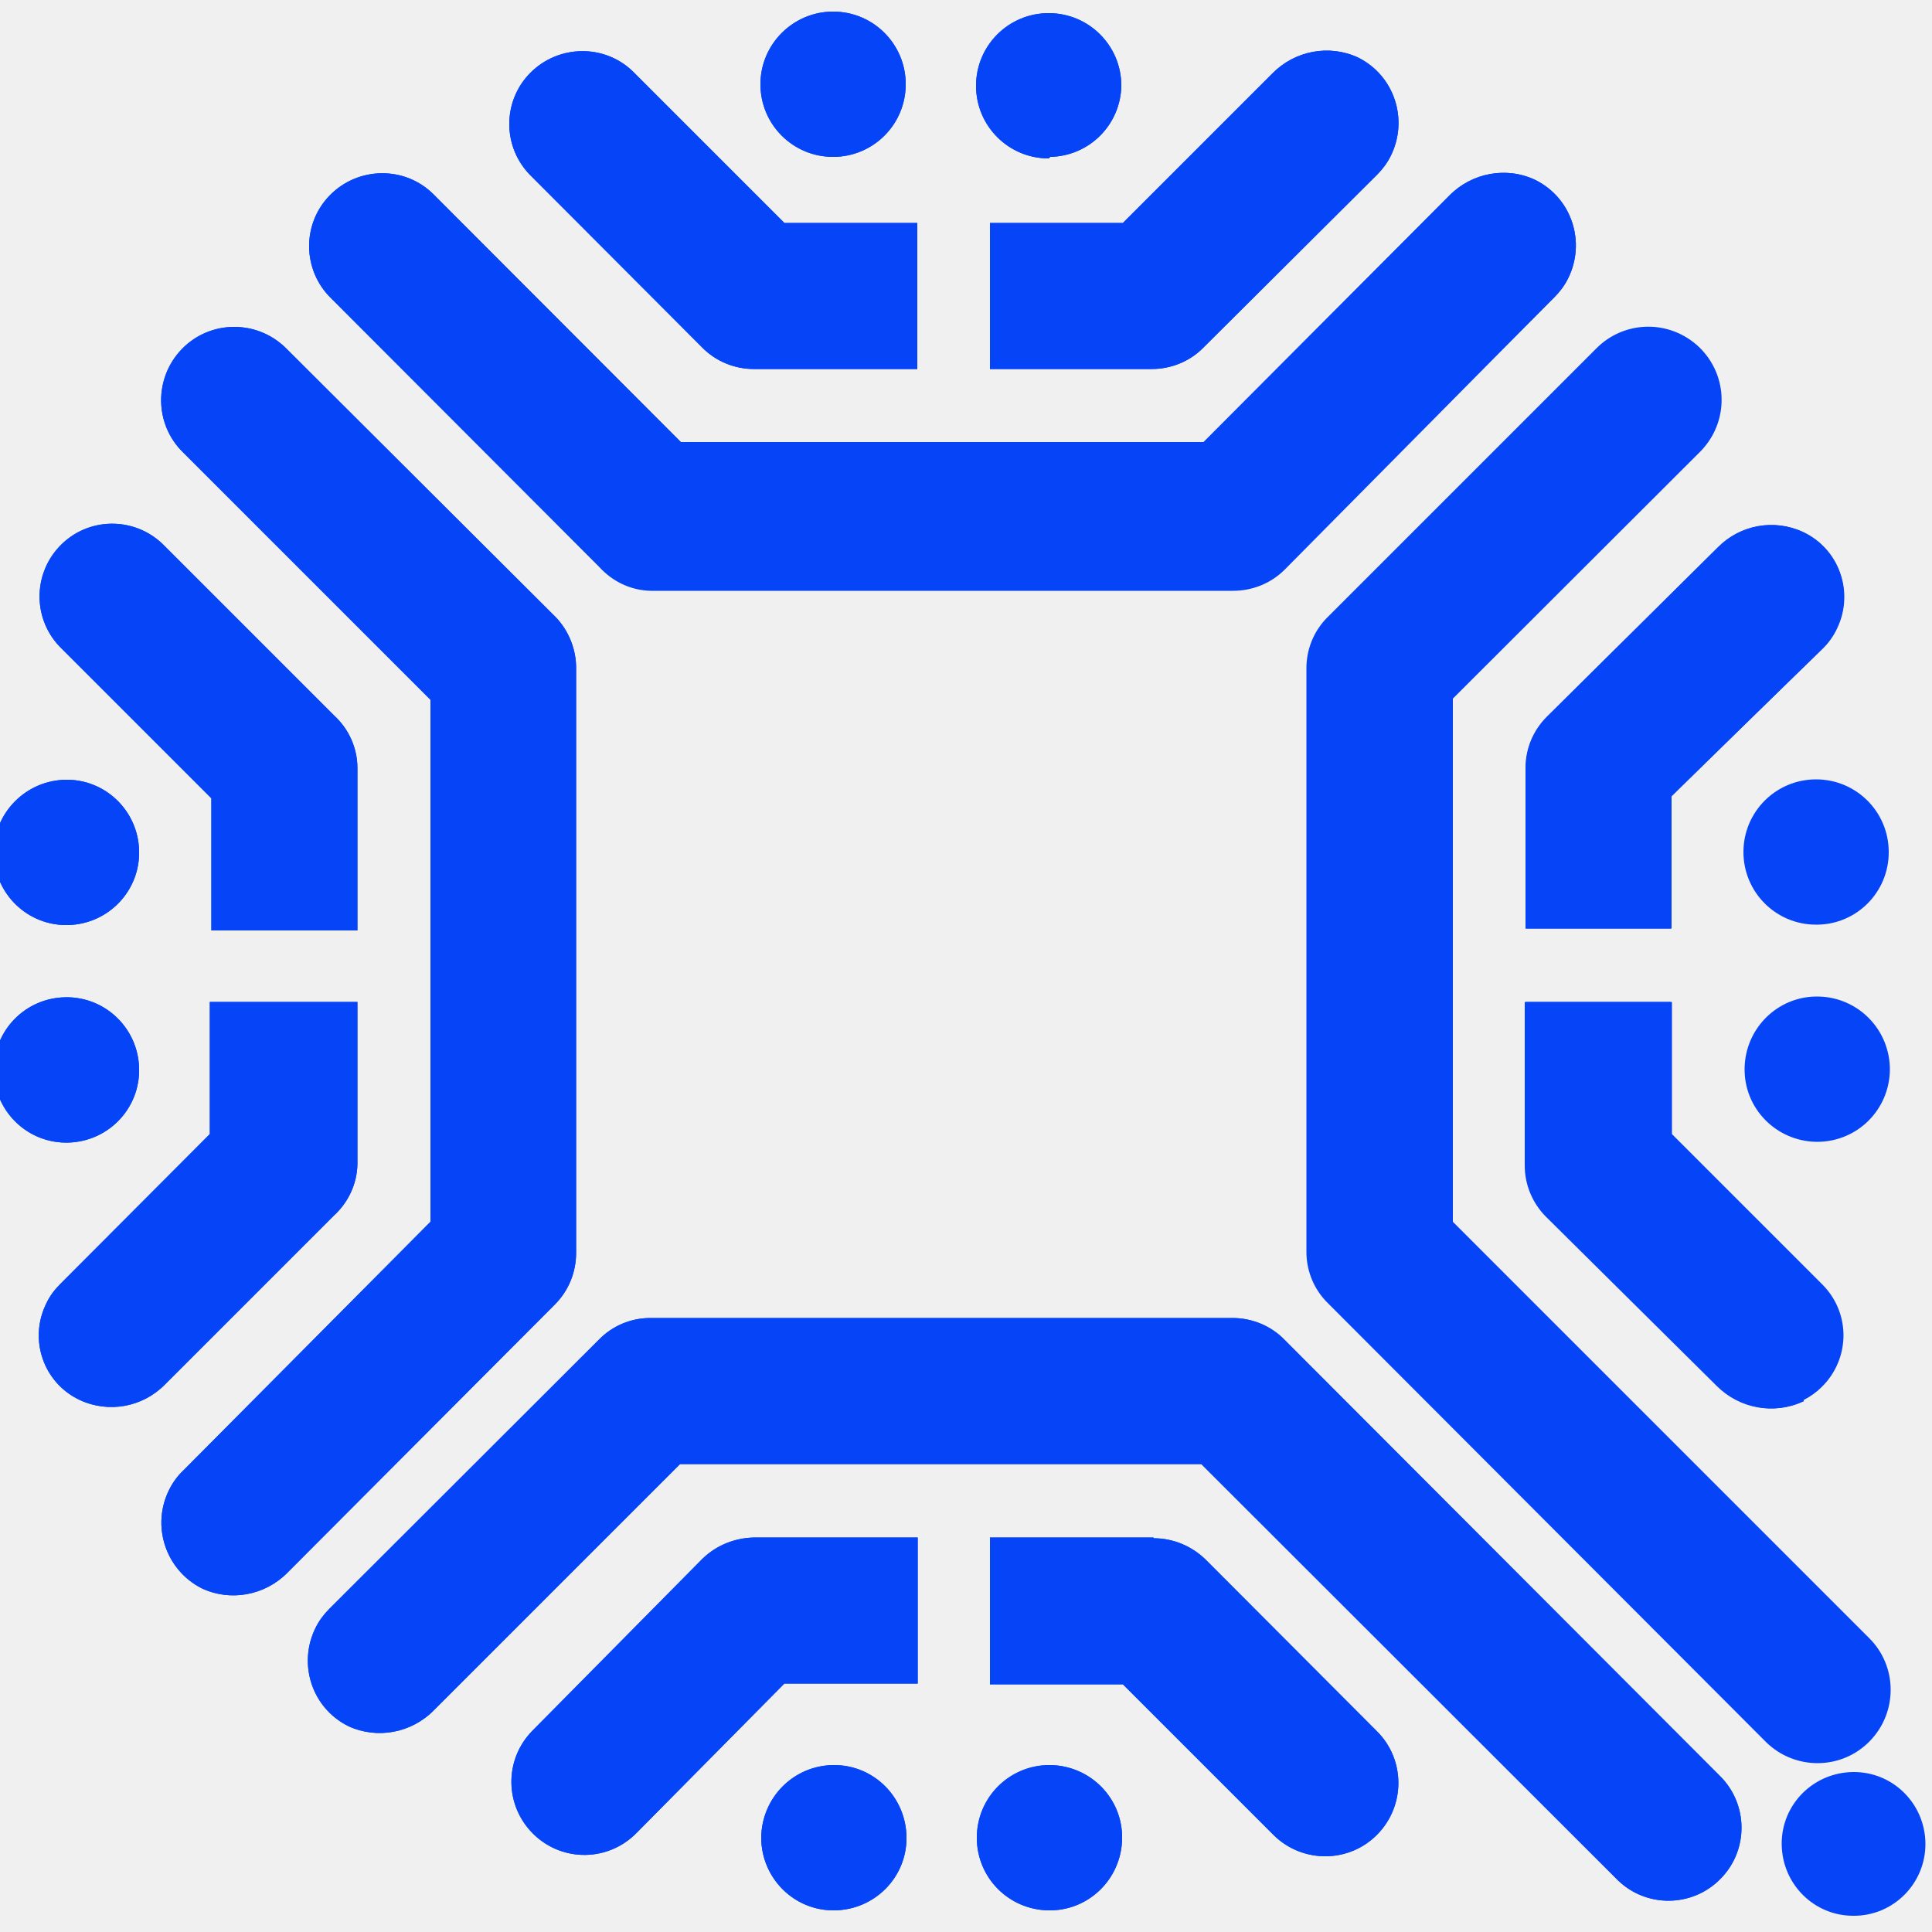
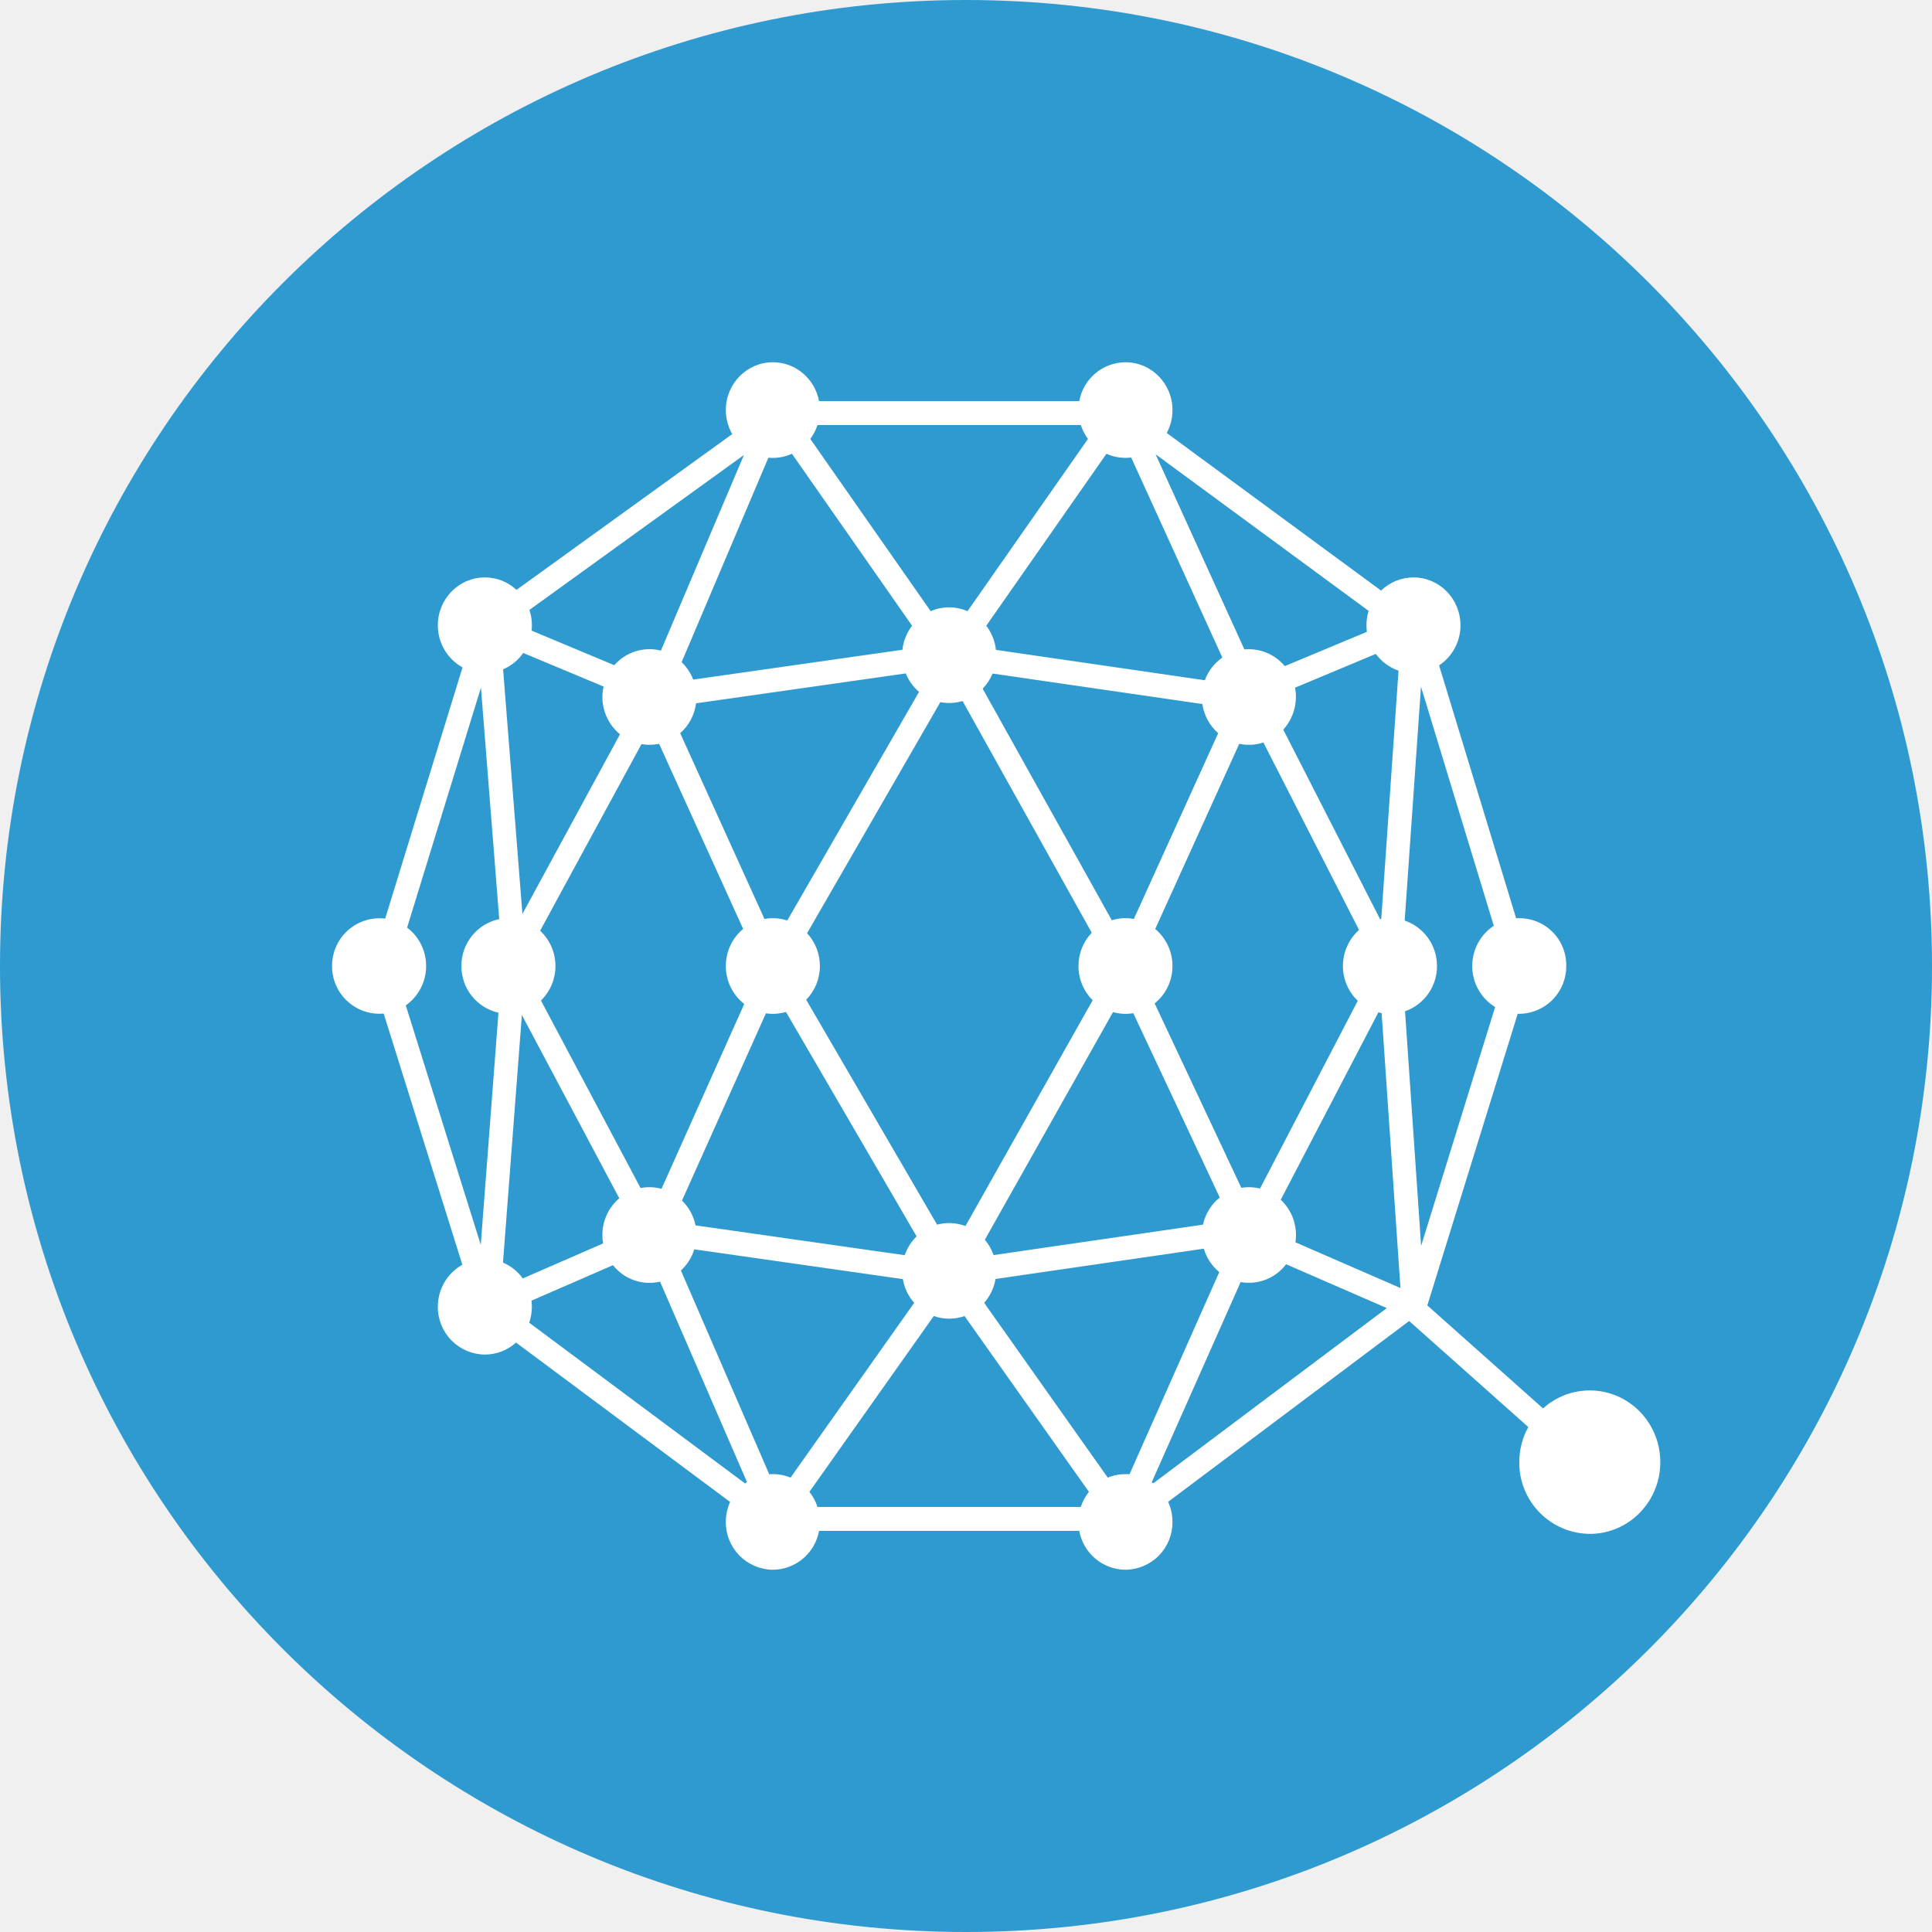
- <svg xmlns="http://www.w3.org/2000/svg" version="1.1" id="qtum" x="0px" y="0px" viewBox="0 0 500 500" style="enable-background:new 0 0 500 500;" xml:space="preserve">
-   <style type="text/css">
- 	.st0{fill-rule:evenodd;clip-rule:evenodd;fill:#0645F7;}
- </style>
-   <path class="st0" d="M479.8,495.8c-10.3,0.1-18.6-8.2-18.7-18.5c-0.1-10.3,8.2-18.6,18.5-18.7c10.3-0.1,18.6,8.2,18.7,18.5  c0,0,0,0.1,0,0.1C498.3,487.5,490,495.8,479.8,495.8z M470,295.5c-10.4-0.2-18.7-8.7-18.5-19.1c0.2-10.4,8.7-18.7,19.1-18.5  c10.4,0.2,18.6,8.7,18.5,19.1c-0.2,10.3-8.5,18.5-18.8,18.5L470,295.5z M470,239.3c-10.4,0-18.8-8.4-18.8-18.8s8.4-18.8,18.8-18.8  c10.4,0,18.8,8.4,18.8,18.8c0,0,0,0.1,0,0.1c0,10.2-8.2,18.6-18.5,18.7L470,239.3z M432.4,206.1v34.2h-37.5v-41.6  c0-5,2-9.7,5.5-13.2l44.2-43.8c5.8-5.9,14.6-7.5,22.1-4c9.3,4.4,13.2,15.5,8.8,24.8c-0.9,2-2.2,3.8-3.7,5.3L432.4,206.1z   M466.4,362.7c-7.5,3.5-16.3,1.8-22.1-4l-44.2-43.8c-3.5-3.5-5.5-8.3-5.5-13.2v-42.4h37.8v34.2l39.1,39.1c7.2,7.3,7.2,19.1-0.1,26.3  c-1.4,1.4-2.9,2.5-4.7,3.4L466.4,362.7z M376,180.8v135.4l107.6,107.6c7.5,7.3,7.6,19.3,0.3,26.8c-7.3,7.5-19.3,7.6-26.8,0.3l0,0  L343.7,337.3c-3.6-3.5-5.6-8.3-5.6-13.3V172.9c0-5,2-9.8,5.6-13.3L413,90.3c7.3-7.5,19.2-7.7,26.8-0.4c7.5,7.3,7.7,19.2,0.4,26.8  L376,180.8z M332.5,146.6c-3.6,3.6-8.4,5.5-13.4,5.5H168.4c-5,0.1-9.9-1.9-13.4-5.5L85.7,77.2c-7.5-7.3-7.6-19.3-0.3-26.7  s19.3-7.6,26.7-0.3l64.1,64.2h135.3l63.6-63.8c5.8-5.9,14.8-7.6,22.3-4c9.4,4.7,13.1,16.1,8.4,25.5c-0.9,1.8-2.1,3.4-3.5,4.8  L332.5,146.6z M311.5,89.9c-3.5,3.6-8.4,5.6-13.4,5.6h-41.9V57.7h34.4L329.3,19c5.8-5.9,14.7-7.6,22.2-4.1  c9.4,4.7,13.1,16.1,8.4,25.5c-0.9,1.8-2.1,3.4-3.5,4.8L311.5,89.9z M271.4,41c-10.4,0-18.8-8.4-18.8-18.8S261,3.4,271.4,3.4  s18.8,8.4,18.8,18.8c-0.2,10.1-8.3,18.2-18.4,18.4L271.4,41z M195.1,95.5c-5,0-9.9-2-13.4-5.6l-44.2-44.3  c-7.5-7.3-7.6-19.3-0.3-26.7s19.3-7.6,26.7-0.3L203,57.7h34.4v37.8H195.1z M215.6,40.6c-10.4,0-18.8-8.4-18.8-18.8S205.3,3,215.6,3  c10.4,0,18.8,8.4,18.8,18.8S226,40.6,215.6,40.6C215.6,40.6,215.6,40.6,215.6,40.6z M149.1,173.2v151c0,5-1.9,9.8-5.5,13.4L74.4,407  c-5.8,5.9-14.8,7.6-22.3,4c-9.3-4.8-13-16.2-8.3-25.5c0.9-1.8,2.1-3.5,3.6-4.9l64-64.4V181.1l-64-64c-7.5-7.3-7.6-19.3-0.3-26.8  c7.3-7.5,19.3-7.6,26.8-0.3l69.9,69.7C147.2,163.2,149.2,168.2,149.1,173.2z M86.5,185.2c3.8,3.5,6,8.4,6,13.6v42H54.7v-34.2  L16,167.9c-7.5-7.2-7.7-19.1-0.5-26.6s19.1-7.7,26.6-0.5c0.1,0.1,0.1,0.1,0.2,0.2L86.5,185.2z M16.7,201.8  c10.4-0.3,19,7.9,19.3,18.3c0.3,10.4-7.9,19-18.3,19.3c-10.4,0.3-19-7.9-19.3-18.3c0-0.2,0-0.3,0-0.5c0-10.3,8.4-18.7,18.7-18.8  L16.7,201.8z M16.7,258.1c10.4-0.3,19,7.9,19.3,18.3s-7.9,19-18.3,19.3s-19-7.9-19.3-18.3c0-0.1,0-0.2,0-0.3  c-0.1-10.4,8.2-18.9,18.6-19c0,0,0.1,0,0.1,0L16.7,258.1z M54.3,293.5v-34.2h38.2v42c-0.1,5-2.3,9.8-6,13.2l-43.8,43.8  c-5.8,5.9-14.6,7.5-22.1,4c-9.3-4.4-13.2-15.5-8.7-24.8c0.9-2,2.2-3.7,3.7-5.2L54.3,293.5z M155,346.7c3.5-3.6,8.3-5.6,13.3-5.6H319  c5,0,9.9,2,13.4,5.6L445,459.5c7.5,7.3,7.6,19.3,0.3,26.7c-7.3,7.5-19.3,7.6-26.7,0.3L310.9,378.9H176l-63.7,63.7  c-5.8,5.9-14.7,7.6-22.2,4.1c-9.4-4.7-13.1-16.1-8.4-25.5c0.9-1.8,2.1-3.4,3.5-4.8L155,346.7z M181.8,403.4  c3.6-3.5,8.4-5.4,13.4-5.5h42.3v37.8h-34.5l-38.2,38.6c-7.3,7.5-19.2,7.7-26.7,0.4c-7.5-7.3-7.7-19.2-0.4-26.7L181.8,403.4z   M215.7,456.8c10.4-0.1,18.8,8.3,18.9,18.7c0.1,10.4-8.3,18.8-18.7,18.9c-10.4,0.1-18.8-8.3-18.9-18.7c0,0,0-0.1,0-0.1  C197.1,465.3,205.3,456.9,215.7,456.8L215.7,456.8z M298.6,398.1c5,0,9.8,2,13.4,5.5l44.2,44.3c7.5,7.3,7.6,19.3,0.3,26.8  c-7.3,7.5-19.3,7.6-26.8,0.3l0,0l-39.1-39.1h-34.4v-38h42.3L298.6,398.1z M271.9,456.8c10.4,0.2,18.7,8.7,18.5,19.1  s-8.7,18.7-19.1,18.5c-10.3-0.2-18.5-8.5-18.5-18.8c0-10.4,8.4-18.8,18.8-18.8C271.7,456.8,271.7,456.8,271.9,456.8L271.9,456.8z" />
-   <path class="st0" d="M432.6,206.1v34.2h-37.8v-41.6c0-5,2-9.7,5.5-13.2l44.2-43.8c5.8-5.9,14.6-7.5,22.1-4  c9.3,4.4,13.2,15.5,8.8,24.8c-0.9,2-2.2,3.8-3.7,5.3L432.6,206.1z M466.7,362.7c-7.5,3.5-16.3,1.8-22.1-4l-44.2-43.8  c-3.5-3.5-5.5-8.3-5.5-13.2v-42.4h37.8v34.2l39.1,39.1c7.2,7.4,7,19.1-0.3,26.3c-1.4,1.4-3,2.5-4.7,3.4V362.7z M332.5,147.4  c-3.6,3.6-8.4,5.5-13.4,5.5H168.4c-5.1-0.1-10-2.4-13.4-6.3L85.7,77.2c-7.5-7.3-7.6-19.3-0.3-26.7s19.3-7.6,26.7-0.3l64.1,64.2  h135.3l63.6-63.8c5.8-5.9,14.8-7.6,22.3-4c9.4,4.7,13.1,16.1,8.4,25.5c-0.9,1.8-2.1,3.4-3.5,4.8L332.5,147.4z M311.5,89.9  c-3.5,3.6-8.4,5.6-13.4,5.6h-41.9V57.7h34.4L329.3,19c5.8-5.9,14.7-7.6,22.2-4.1c9.4,4.7,13.1,16.1,8.4,25.5  c-0.9,1.8-2.1,3.4-3.5,4.8L311.5,89.9z M271.4,41c-10.4,0-18.8-8.4-18.8-18.8S261,3.4,271.4,3.4s18.8,8.4,18.8,18.8  c-0.2,10.1-8.3,18.2-18.4,18.4L271.4,41z M195.1,95.5c-5,0-9.9-2-13.4-5.6l-44.2-44.3c-7.5-7.3-7.6-19.3-0.3-26.7s19.3-7.6,26.7-0.3  L203,57.7h34.4v37.8H195.1z M215.6,40.6c-10.4,0-18.8-8.4-18.8-18.8S205.3,3,215.6,3c10.4,0,18.8,8.4,18.8,18.8S226,40.6,215.6,40.6  C215.6,40.6,215.6,40.6,215.6,40.6z M149.1,173.2v151c0,5-1.9,9.8-5.5,13.4L74.4,407c-5.8,5.9-14.8,7.6-22.3,4  c-9.3-4.8-13-16.2-8.3-25.5c0.9-1.8,2.1-3.5,3.6-4.9l64-64.4V181.1l-64-64c-7.5-7.3-7.6-19.3-0.3-26.8c7.3-7.5,19.3-7.6,26.8-0.3  l69.9,69.7C147.2,163.2,149.2,168.2,149.1,173.2z M86.5,185.2c3.8,3.5,6,8.4,6,13.6v42H54.7v-34.2L16,167.9  c-7.5-7.2-7.7-19.1-0.5-26.6s19.1-7.7,26.6-0.5c0.1,0.1,0.1,0.1,0.2,0.2L86.5,185.2z M16.7,201.8c10.4-0.3,19,7.9,19.3,18.3  c0.3,10.4-7.9,19-18.3,19.3c-10.4,0.3-19-7.9-19.3-18.3c0-0.2,0-0.3,0-0.5c0-10.3,8.4-18.7,18.7-18.8L16.7,201.8z M16.7,258.1  c10.4-0.3,19,7.9,19.3,18.3s-7.9,19-18.3,19.3s-19-7.9-19.3-18.3c0-0.1,0-0.2,0-0.3c-0.1-10.4,8.2-18.9,18.6-19c0,0,0.1,0,0.1,0  L16.7,258.1z M54.3,293.5v-34.2h38.2v42c-0.1,5-2.3,9.8-6,13.2l-43.8,43.8c-5.8,5.9-14.6,7.5-22.1,4c-9.3-4.4-13.2-15.5-8.7-24.8  c0.9-2,2.2-3.7,3.7-5.2L54.3,293.5z M155,346.7c3.5-3.6,8.3-5.6,13.3-5.6H319c5,0,9.9,2,13.4,5.6L445,459.5  c7.5,7.3,7.6,19.3,0.3,26.7c-7.3,7.5-19.3,7.6-26.7,0.3L310.9,378.9H176l-63.7,63.7c-5.8,5.9-14.7,7.6-22.2,4.1  c-9.4-4.7-13.1-16.1-8.4-25.5c0.9-1.8,2.1-3.4,3.5-4.8L155,346.7z M181.8,403.4c3.6-3.5,8.4-5.4,13.4-5.5h42.3v37.8h-34.5  l-38.2,38.6c-7.3,7.5-19.2,7.7-26.7,0.4c-7.5-7.3-7.7-19.2-0.4-26.7L181.8,403.4z M215.7,456.8c10.4-0.1,18.8,8.3,18.9,18.7  c0.1,10.4-8.3,18.8-18.7,18.9c-10.4,0.1-18.8-8.3-18.9-18.7c0,0,0-0.1,0-0.1C197.1,465.3,205.3,456.9,215.7,456.8L215.7,456.8z   M298.6,398.1c5,0,9.8,2,13.4,5.5l44.2,44.3c7.5,7.3,7.6,19.3,0.3,26.8c-7.3,7.5-19.3,7.6-26.8,0.3l0,0l-39.1-39.1h-34.4v-38h42.3  L298.6,398.1z M271.9,456.8c10.4,0.2,18.7,8.7,18.5,19.1s-8.7,18.7-19.1,18.5c-10.3-0.2-18.5-8.5-18.5-18.8  c0-10.4,8.4-18.8,18.8-18.8C271.7,456.8,271.7,456.8,271.9,456.8L271.9,456.8z" />
+ <svg xmlns="http://www.w3.org/2000/svg" width="220" height="220" viewBox="0 0 220 220" fill="none">
+   <g clip-path="url(#clip0_108_329)">
+     <path d="M110 220C170.751 220 220 170.751 220 110C220 49.249 170.751 0 110 0C49.249 0 0 49.249 0 110C0 170.751 49.249 220 110 220Z" fill="#2E9AD0" style="fill:#2E9AD0;fill:color(display-p3 0.18 0.604 0.816);fill-opacity:1;" />
+     <path d="M174.027 162.497L160.462 150.425L133.017 171.016C133.345 171.734 133.514 172.515 133.512 173.305C133.523 174.736 132.966 176.113 131.964 177.133C130.961 178.154 129.594 178.735 128.164 178.75C126.907 178.743 125.693 178.296 124.731 177.487C123.769 176.679 123.12 175.559 122.897 174.323H93.266C93.043 175.558 92.396 176.677 91.435 177.485C90.475 178.294 89.262 178.741 88.007 178.75C86.575 178.737 85.206 178.157 84.202 177.136C83.198 176.115 82.64 174.737 82.651 173.305C82.65 172.52 82.816 171.744 83.139 171.029L58.761 152.879C57.789 153.76 56.524 154.248 55.213 154.248C53.781 154.235 52.413 153.654 51.408 152.633C50.404 151.612 49.846 150.234 49.857 148.802C49.857 146.74 50.985 144.946 52.649 144.018L43.691 115.418C42.941 115.484 42.186 115.392 41.473 115.15C40.761 114.907 40.107 114.518 39.554 114.008C39.001 113.498 38.56 112.878 38.26 112.188C37.96 111.498 37.807 110.753 37.812 110C37.808 109.233 37.967 108.474 38.278 107.773C38.59 107.073 39.047 106.446 39.619 105.936C40.191 105.425 40.865 105.042 41.597 104.813C42.329 104.583 43.101 104.511 43.862 104.603L52.669 75.996C51.813 75.522 51.101 74.826 50.606 73.982C50.112 73.138 49.853 72.176 49.857 71.198C49.857 68.193 52.257 65.752 55.213 65.752C56.602 65.752 57.867 66.289 58.816 67.169L83.38 49.431C82.902 48.599 82.651 47.655 82.651 46.695C82.651 43.691 85.05 41.25 88.007 41.25C90.619 41.25 92.799 43.154 93.266 45.678H122.897C123.12 44.441 123.769 43.321 124.731 42.513C125.693 41.704 126.907 41.257 128.164 41.25C131.12 41.25 133.512 43.691 133.512 46.695C133.515 47.606 133.29 48.504 132.859 49.307L157.265 67.251C158.254 66.29 159.579 65.752 160.957 65.752C163.914 65.752 166.306 68.193 166.306 71.198C166.31 72.101 166.09 72.992 165.665 73.79C165.24 74.588 164.624 75.268 163.872 75.769L172.645 104.569C173.384 104.518 174.126 104.622 174.823 104.873C175.519 105.124 176.156 105.518 176.693 106.029C177.23 106.54 177.654 107.156 177.94 107.84C178.225 108.524 178.365 109.259 178.351 110C178.357 110.724 178.217 111.441 177.94 112.11C177.664 112.778 177.255 113.384 176.74 113.892C176.224 114.4 175.612 114.799 174.939 115.066C174.266 115.333 173.547 115.462 172.824 115.445L162.532 148.651L175.711 160.38C177.168 159.059 179.066 158.329 181.032 158.331C185.467 158.331 189.062 161.989 189.062 166.499C189.062 171.009 185.467 174.666 181.032 174.666C179.969 174.657 178.917 174.439 177.938 174.024C176.959 173.608 176.071 173.004 175.326 172.246C174.58 171.487 173.991 170.589 173.592 169.603C173.194 168.617 172.993 167.562 173.002 166.499C173.002 165.041 173.374 163.68 174.034 162.497H174.027ZM128.617 167.881L138.84 144.856C138.001 144.163 137.388 143.234 137.08 142.189L113.362 145.64C113.193 146.648 112.746 147.589 112.069 148.356L126.142 168.259C126.925 167.935 127.774 167.806 128.617 167.881ZM131.319 168.912L157.919 148.954L146.451 143.963C145.86 144.746 145.063 145.35 144.149 145.708C143.235 146.066 142.24 146.164 141.274 145.991L131.147 168.788C131.205 168.826 131.263 168.865 131.319 168.905V168.912ZM123.997 169.881L109.835 149.861C108.7 150.262 107.463 150.262 106.329 149.861L92.166 169.881C92.576 170.394 92.891 170.976 93.094 171.6H123.069C123.273 170.976 123.587 170.394 123.997 169.881ZM170.252 114.675C169.453 114.185 168.794 113.498 168.337 112.679C167.881 111.86 167.643 110.937 167.647 110C167.647 108.075 168.623 106.391 170.101 105.421L161.81 78.196L159.954 104.83C162.085 105.545 163.632 107.587 163.632 110C163.637 111.131 163.289 112.235 162.638 113.16C161.986 114.084 161.062 114.782 159.995 115.156L161.824 141.872L170.252 114.675ZM154.756 105.896L143.866 84.549C142.979 84.842 142.03 84.894 141.116 84.7L131.546 105.786C132.163 106.301 132.659 106.945 132.999 107.674C133.339 108.402 133.514 109.196 133.512 110C133.514 110.817 133.332 111.624 132.982 112.361C132.631 113.099 132.119 113.748 131.484 114.263L141.35 135.259C142.059 135.142 142.784 135.17 143.481 135.341L154.612 113.96C154.077 113.449 153.651 112.834 153.36 112.153C153.07 111.473 152.92 110.74 152.92 110C152.92 108.364 153.635 106.893 154.756 105.896ZM157.327 115.363C157.203 115.34 157.079 115.312 156.956 115.28L145.839 136.62C146.491 137.229 146.984 137.989 147.276 138.833C147.567 139.676 147.647 140.578 147.51 141.46L159.472 146.671L157.327 115.363ZM157.286 104.651L159.252 76.368C158.217 76.011 157.315 75.347 156.667 74.463L147.469 78.306C147.63 79.152 147.593 80.024 147.36 80.853C147.127 81.682 146.706 82.446 146.128 83.084L157.155 104.672C157.199 104.664 157.242 104.658 157.286 104.651ZM129.044 115.376C128.276 115.505 127.49 115.462 126.74 115.253L112.145 141.171C112.582 141.687 112.92 142.279 113.142 142.918L136.984 139.452C137.259 138.208 137.947 137.115 138.895 136.359L129.044 115.363V115.376ZM129.112 104.644L138.717 83.49C137.741 82.632 137.102 81.455 136.915 80.169L113.025 76.698C112.762 77.339 112.379 77.925 111.897 78.423L126.603 104.789C127.418 104.538 128.281 104.488 129.119 104.644H129.112ZM124.424 113.898C123.91 113.388 123.502 112.78 123.225 112.111C122.948 111.442 122.806 110.724 122.808 110C122.808 108.529 123.385 107.188 124.32 106.212L109.608 79.826C108.788 80.074 107.919 80.119 107.078 79.956L91.905 106.267C92.845 107.283 93.365 108.616 93.362 110C93.367 111.436 92.806 112.816 91.802 113.843L106.707 139.452C107.774 139.166 108.904 139.221 109.938 139.611L124.424 113.898ZM46.207 114.483L54.745 141.749L56.76 115.321C55.556 115.046 54.482 114.369 53.715 113.402C52.947 112.435 52.533 111.235 52.539 110C52.532 108.749 52.958 107.535 53.743 106.562C54.528 105.589 55.626 104.916 56.849 104.658L54.766 78.299L46.358 105.628C47.033 106.139 47.58 106.8 47.956 107.559C48.332 108.317 48.526 109.153 48.524 110C48.524 111.856 47.602 113.506 46.207 114.483ZM72.937 135.286C73.73 135.131 74.549 135.159 75.329 135.369L84.748 114.324C84.093 113.811 83.563 113.154 83.2 112.405C82.836 111.655 82.648 110.833 82.651 110C82.651 108.295 83.421 106.776 84.624 105.779L75.054 84.7C74.393 84.839 73.712 84.851 73.047 84.734L61.504 105.985C62.055 106.498 62.495 107.119 62.796 107.81C63.096 108.501 63.251 109.247 63.25 110C63.252 110.733 63.107 111.458 62.824 112.134C62.54 112.809 62.124 113.421 61.6 113.933L72.944 135.286H72.937ZM75.164 145.943C74.184 146.173 73.159 146.118 72.209 145.786C71.26 145.453 70.424 144.856 69.802 144.066L60.52 148.108C60.626 148.954 60.536 149.812 60.259 150.618L84.837 168.919C84.909 168.864 84.983 168.811 85.057 168.761L75.157 145.936L75.164 145.943ZM68.681 141.591C68.51 140.648 68.59 139.677 68.912 138.774C69.234 137.872 69.787 137.07 70.517 136.448L59.427 115.583L57.276 143.77C58.178 144.156 58.958 144.781 59.531 145.578L68.681 141.591ZM79.2 139.535L103.022 142.931C103.298 142.12 103.762 141.385 104.376 140.786L89.499 115.232C88.758 115.451 87.979 115.505 87.216 115.39L77.66 136.709C78.447 137.474 78.984 138.459 79.2 139.535ZM79.062 142.264C78.776 143.187 78.249 144.018 77.536 144.671L87.594 167.874C88.422 167.811 89.253 167.943 90.021 168.259L104.101 148.356C103.427 147.593 102.979 146.657 102.809 145.654L79.062 142.264ZM68.729 78.176L59.579 74.353C59.005 75.178 58.212 75.825 57.289 76.223L59.489 104.074L70.599 83.614C69.815 82.971 69.225 82.122 68.894 81.163C68.564 80.204 68.507 79.172 68.729 78.183V78.176ZM75.26 74.085L84.714 51.81L60.287 69.451C60.539 70.21 60.623 71.015 60.534 71.809L69.953 75.749C70.597 75.007 71.434 74.459 72.371 74.165C73.308 73.871 74.308 73.843 75.26 74.085ZM79.262 80.087C79.092 81.403 78.45 82.613 77.454 83.49L87.051 104.644C87.918 104.484 88.811 104.543 89.65 104.816L104.651 78.787C103.985 78.218 103.467 77.496 103.139 76.684L79.262 80.087ZM77.612 75.398C78.189 75.948 78.643 76.629 78.939 77.385L102.76 73.989C102.87 72.993 103.25 72.047 103.86 71.252L90.179 51.672C89.34 52.054 88.415 52.208 87.498 52.119L77.619 75.398H77.612ZM141.707 73.948C142.57 73.868 143.439 73.999 144.239 74.331C145.04 74.663 145.747 75.185 146.3 75.852L155.65 71.947C155.543 71.147 155.611 70.333 155.849 69.561L131.587 51.727L141.7 73.948H141.707ZM137.197 77.454C137.584 76.411 138.279 75.512 139.191 74.876L128.81 52.099C127.849 52.216 126.874 52.068 125.991 51.672L112.31 71.252C112.918 72.053 113.298 73.003 113.41 74.002L137.197 77.461V77.454ZM123.887 49.981C123.532 49.502 123.258 48.968 123.076 48.4H93.087C92.903 48.968 92.626 49.502 92.269 49.981L105.978 69.596C106.64 69.308 107.353 69.159 108.075 69.159C108.796 69.159 109.51 69.308 110.172 69.596L123.887 49.981Z" fill="white" style="fill:white;fill-opacity:1;" />
+   </g>
+   <defs>
+     <clipPath id="clip0_108_329">
+       <rect width="220" height="220" fill="white" style="fill:white;fill-opacity:1;" />
+     </clipPath>
+   </defs>
</svg>
